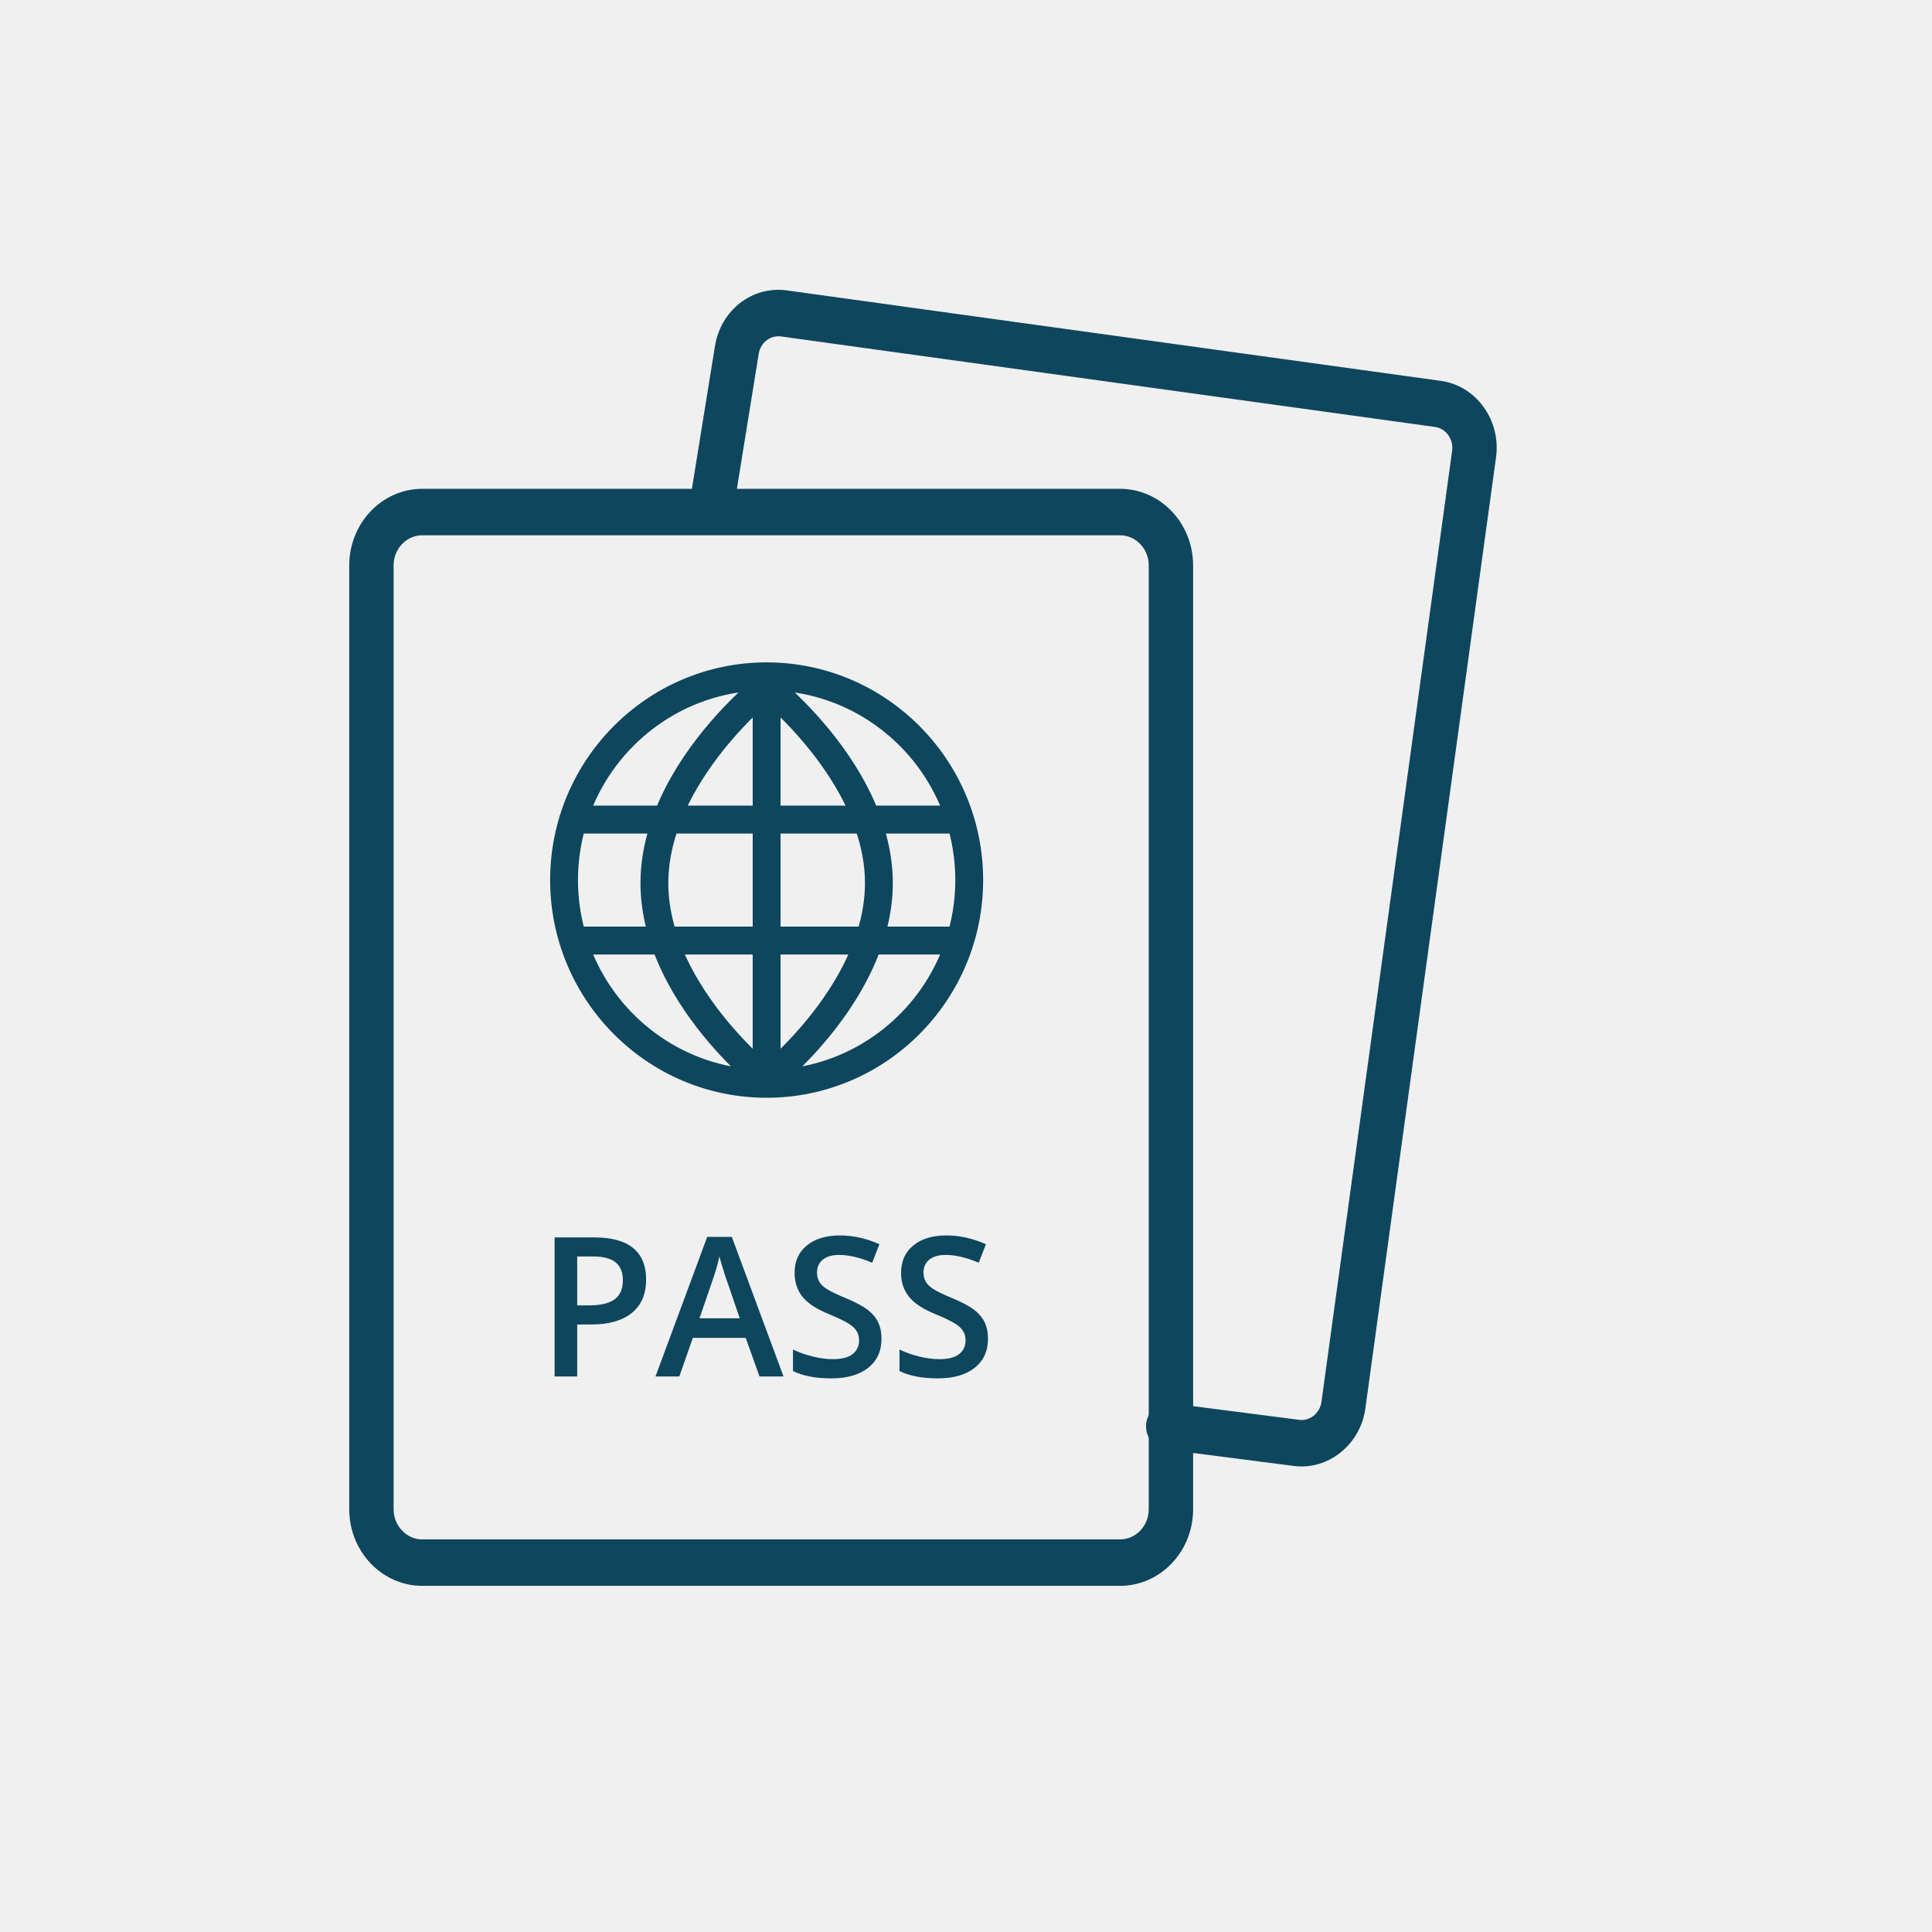
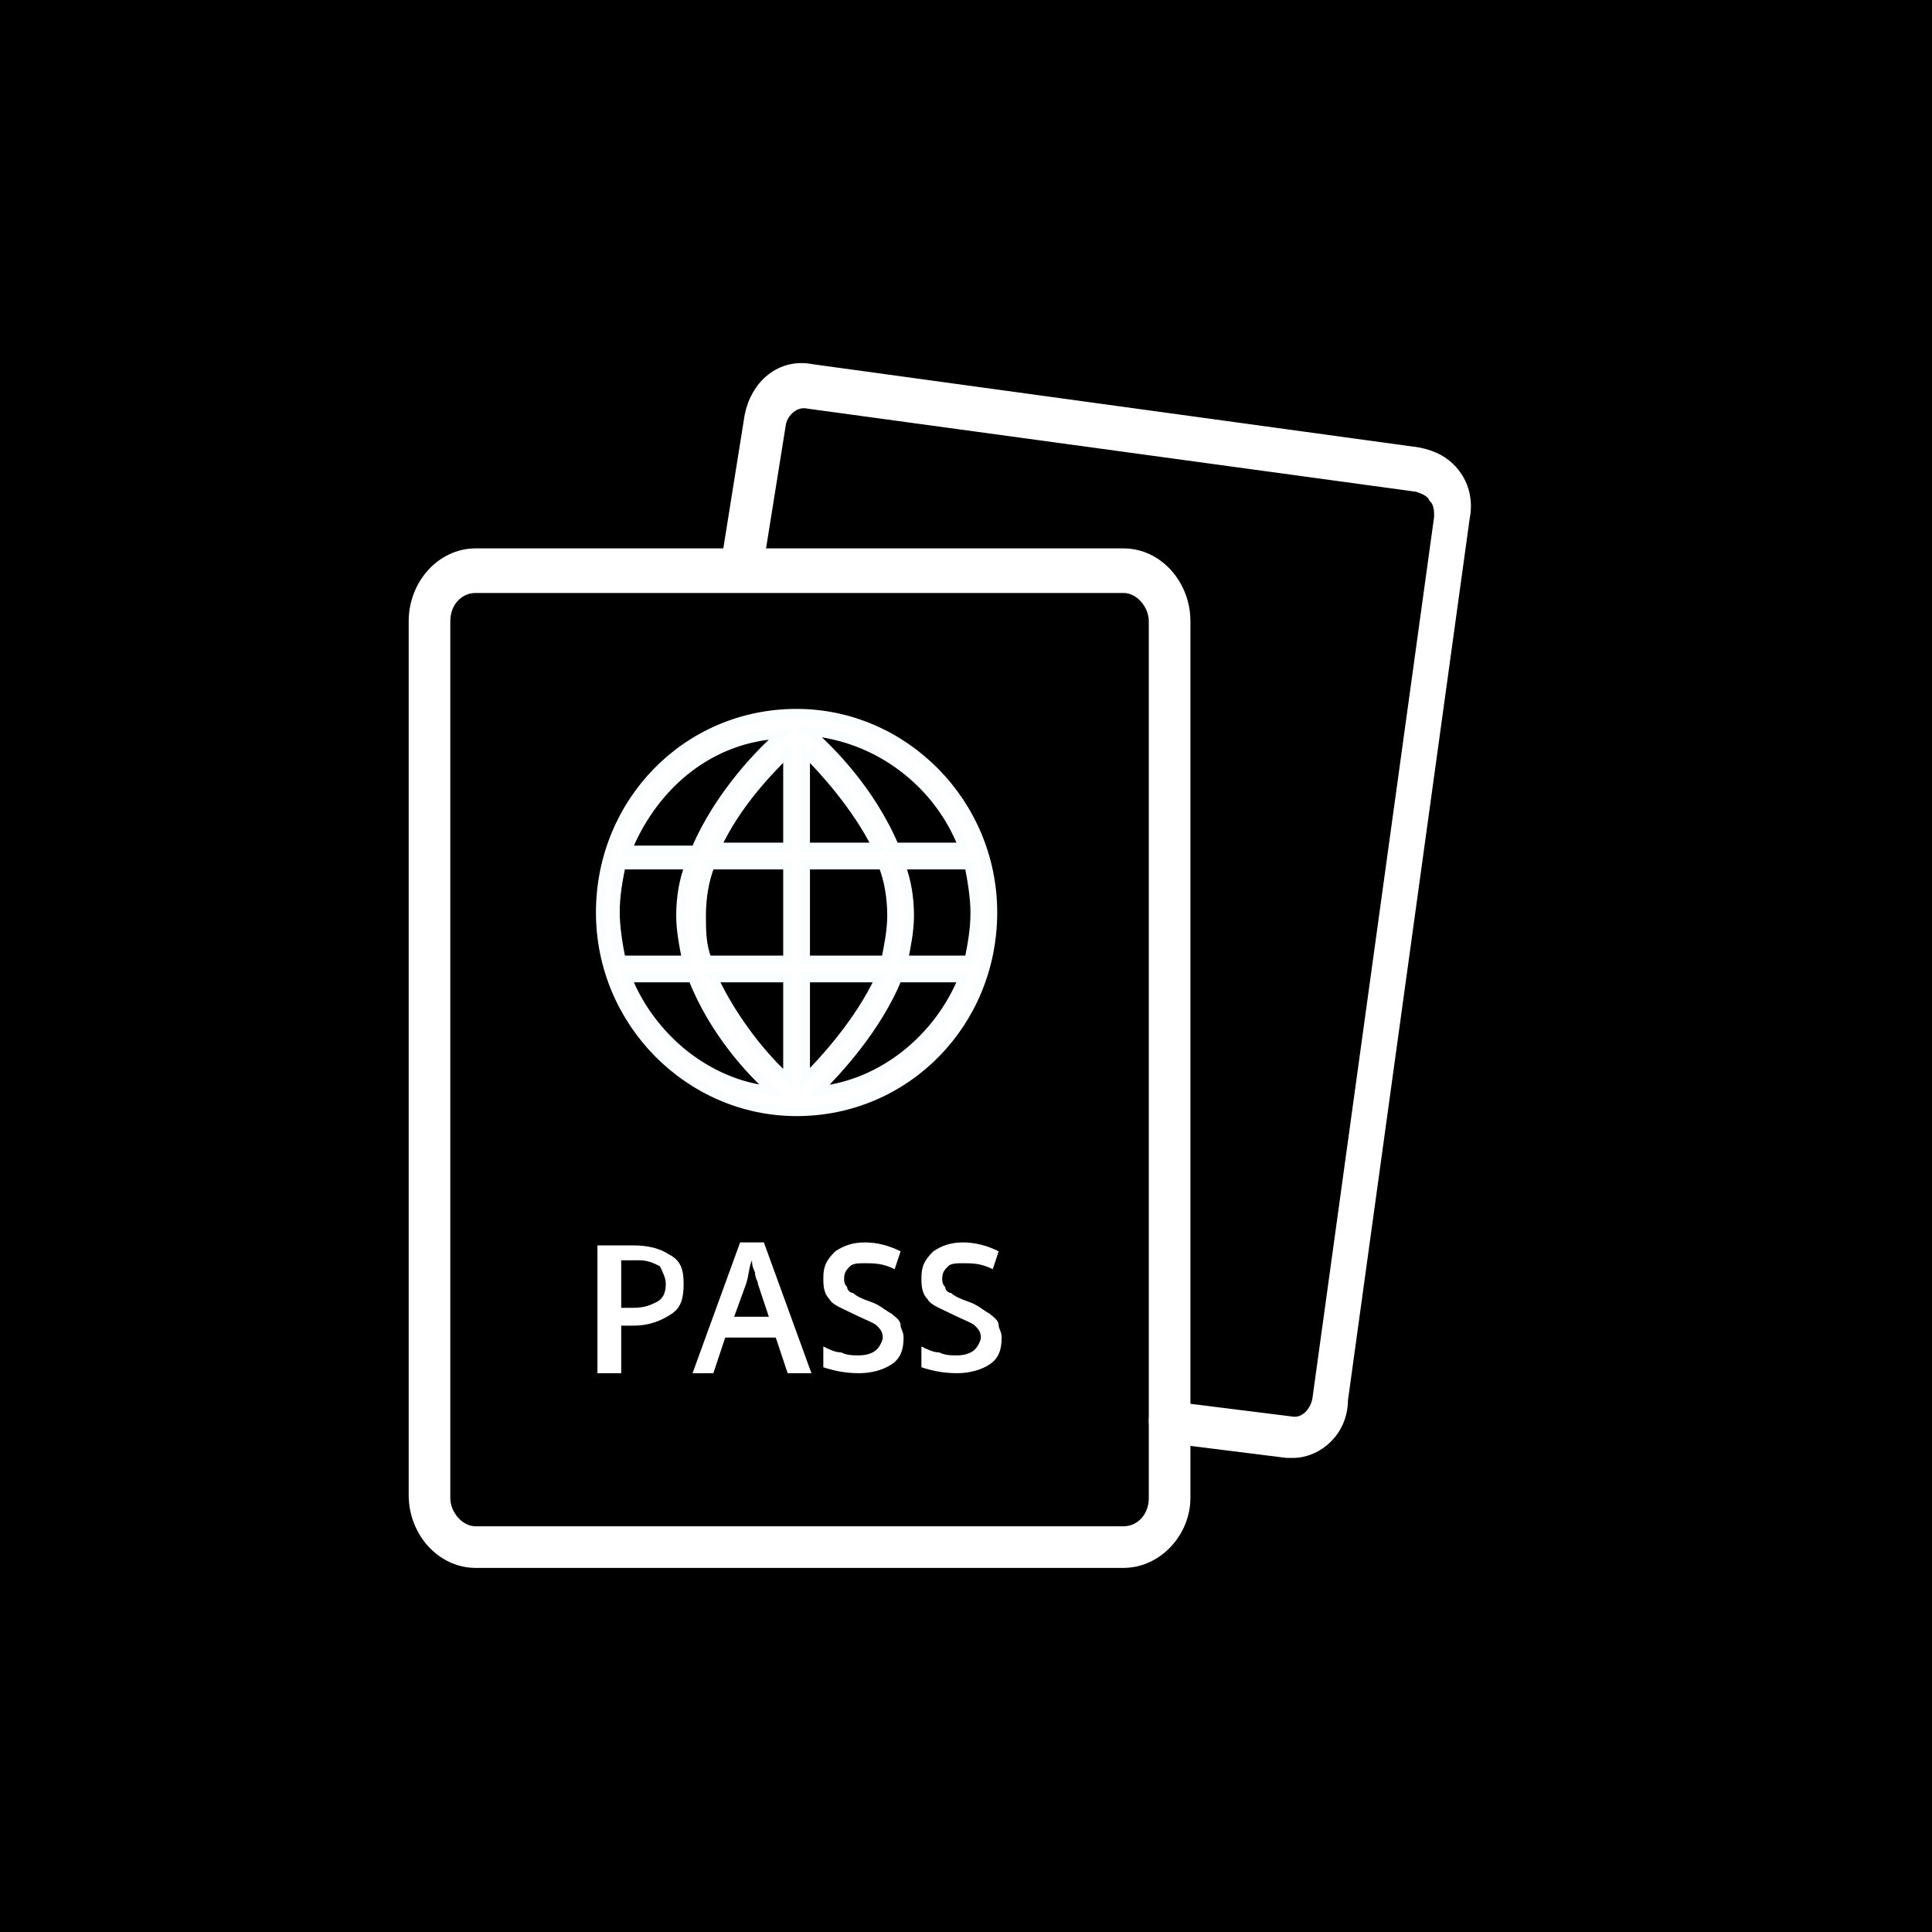
- <svg xmlns="http://www.w3.org/2000/svg" width="65px" height="65px" viewBox="0 0 65 65" version="1.1">
-   <defs />
-   <g id="ikoner-+-rollovers" stroke="none" stroke-width="1" fill="none" fill-rule="evenodd">
-     <g id="Group-5" transform="translate(12, 10)" fill="#0E465E">
-       <path d="M14.549,26.097 C15.337,25.364 16.75,23.86 17.458,21.964 L19.852,21.964 C18.997,24.179 16.976,25.812 14.549,26.097 L14.549,26.097 Z M7.734,21.964 L10.127,21.964 C10.835,23.86 12.249,25.364 13.036,26.097 C10.61,25.812 8.588,24.179 7.734,21.964 L7.734,21.964 Z M13.289,13.096 C12.619,13.686 11.028,15.231 10.207,17.254 L7.733,17.254 C8.618,14.962 10.751,13.293 13.289,13.096 L13.289,13.096 Z M19.852,17.254 L17.378,17.254 C16.558,15.231 14.967,13.686 14.296,13.096 C16.834,13.293 18.968,14.962 19.852,17.254 L19.852,17.254 Z M14.111,21.324 L14.111,17.894 L16.935,17.894 C17.131,18.471 17.251,19.081 17.251,19.711 C17.251,20.267 17.158,20.807 17.001,21.324 L14.111,21.324 Z M14.111,25.637 L14.111,21.964 L16.77,21.964 C16.082,23.627 14.82,24.971 14.111,25.637 L14.111,25.637 Z M13.474,21.964 L13.474,25.638 C12.766,24.972 11.503,23.629 10.814,21.964 L13.474,21.964 Z M13.474,17.254 L10.903,17.254 C11.607,15.685 12.795,14.424 13.474,13.786 L13.474,17.254 Z M14.111,13.785 C14.791,14.423 15.979,15.684 16.683,17.254 L14.111,17.254 L14.111,13.785 Z M10.334,19.711 C10.334,19.082 10.455,18.472 10.651,17.894 L13.474,17.894 L13.474,21.324 L10.584,21.324 C10.428,20.807 10.334,20.267 10.334,19.711 L10.334,19.711 Z M7.295,19.609 C7.295,19.015 7.376,18.441 7.524,17.894 L9.98,17.894 C9.805,18.471 9.698,19.08 9.698,19.711 C9.698,20.268 9.781,20.808 9.921,21.324 L7.524,21.324 C7.376,20.777 7.295,20.202 7.295,19.609 L7.295,19.609 Z M20.057,21.34 C20.028,21.33 19.998,21.324 19.965,21.324 L17.664,21.324 C17.804,20.808 17.888,20.268 17.888,19.711 C17.888,19.08 17.781,18.471 17.605,17.894 L19.965,17.894 C19.998,17.894 20.028,17.887 20.057,17.877 C20.208,18.429 20.29,19.009 20.29,19.609 C20.29,20.208 20.208,20.788 20.057,21.34 L20.057,21.34 Z M13.793,12.435 C9.859,12.435 6.659,15.653 6.659,19.609 C6.659,23.564 9.859,26.783 13.793,26.783 C17.726,26.783 20.927,23.564 20.927,19.609 C20.927,15.653 17.726,12.435 13.793,12.435 L13.793,12.435 Z" id="globe-copy" stroke="#0E465E" stroke-width="0.3" />
-       <path d="M9.738,33.046 C9.738,33.535 9.579,33.909 9.261,34.169 C8.943,34.43 8.49,34.56 7.903,34.56 L7.419,34.56 L7.419,36.31 L6.659,36.31 L6.659,31.632 L7.998,31.632 C8.579,31.632 9.014,31.752 9.304,31.991 C9.594,32.23 9.738,32.582 9.738,33.046 Z M7.419,33.917 L7.823,33.917 C8.213,33.917 8.5,33.848 8.682,33.712 C8.864,33.575 8.956,33.362 8.956,33.072 C8.956,32.803 8.874,32.603 8.711,32.471 C8.547,32.338 8.293,32.272 7.947,32.272 L7.419,32.272 L7.419,33.917 Z M13.553,36.31 L13.088,35.011 L11.31,35.011 L10.855,36.31 L10.053,36.31 L11.794,31.613 L12.621,31.613 L14.361,36.31 L13.553,36.31 Z M12.888,34.352 L12.452,33.078 C12.42,32.993 12.376,32.859 12.32,32.675 C12.264,32.492 12.225,32.358 12.204,32.272 C12.147,32.535 12.063,32.821 11.953,33.133 L11.533,34.352 L12.888,34.352 Z M17.657,35.04 C17.657,35.456 17.508,35.782 17.209,36.019 C16.91,36.255 16.497,36.374 15.971,36.374 C15.445,36.374 15.014,36.292 14.679,36.127 L14.679,35.404 C14.891,35.505 15.117,35.584 15.355,35.641 C15.594,35.699 15.816,35.728 16.022,35.728 C16.323,35.728 16.545,35.67 16.688,35.555 C16.832,35.44 16.903,35.285 16.903,35.091 C16.903,34.916 16.837,34.768 16.706,34.646 C16.574,34.525 16.303,34.381 15.891,34.214 C15.467,34.041 15.168,33.844 14.994,33.622 C14.82,33.401 14.733,33.134 14.733,32.823 C14.733,32.432 14.871,32.125 15.147,31.901 C15.423,31.677 15.793,31.565 16.257,31.565 C16.703,31.565 17.146,31.663 17.587,31.86 L17.345,32.483 C16.932,32.309 16.563,32.221 16.238,32.221 C15.992,32.221 15.806,32.275 15.678,32.383 C15.551,32.49 15.487,32.633 15.487,32.81 C15.487,32.931 15.513,33.035 15.564,33.122 C15.615,33.208 15.698,33.29 15.815,33.366 C15.932,33.443 16.142,33.545 16.445,33.67 C16.787,33.813 17.037,33.947 17.196,34.07 C17.355,34.194 17.472,34.334 17.546,34.489 C17.62,34.645 17.657,34.829 17.657,35.04 Z M21.24,35.04 C21.24,35.456 21.09,35.782 20.791,36.019 C20.492,36.255 20.079,36.374 19.553,36.374 C19.027,36.374 18.597,36.292 18.262,36.127 L18.262,35.404 C18.474,35.505 18.699,35.584 18.938,35.641 C19.176,35.699 19.399,35.728 19.604,35.728 C19.906,35.728 20.128,35.67 20.271,35.555 C20.414,35.44 20.486,35.285 20.486,35.091 C20.486,34.916 20.42,34.768 20.288,34.646 C20.157,34.525 19.885,34.381 19.474,34.214 C19.05,34.041 18.751,33.844 18.577,33.622 C18.403,33.401 18.316,33.134 18.316,32.823 C18.316,32.432 18.454,32.125 18.729,31.901 C19.005,31.677 19.375,31.565 19.84,31.565 C20.285,31.565 20.728,31.663 21.17,31.86 L20.928,32.483 C20.514,32.309 20.145,32.221 19.821,32.221 C19.575,32.221 19.388,32.275 19.261,32.383 C19.133,32.49 19.07,32.633 19.07,32.81 C19.07,32.931 19.095,33.035 19.146,33.122 C19.197,33.208 19.281,33.29 19.398,33.366 C19.514,33.443 19.724,33.545 20.027,33.67 C20.369,33.813 20.619,33.947 20.778,34.07 C20.937,34.194 21.054,34.334 21.128,34.489 C21.203,34.645 21.24,34.829 21.24,35.04 Z" id="pass" />
-       <path d="M2.206,7.759 C1.537,7.759 0.992,8.326 0.992,9.023 L0.992,40.777 C0.992,41.474 1.537,42.041 2.206,42.041 L25.684,42.041 C26.354,42.041 26.898,41.474 26.898,40.777 L26.898,9.023 C26.898,8.326 26.354,7.759 25.684,7.759 L2.206,7.759 Z M25.684,43.104 L2.206,43.104 C0.99,43.104 0,42.06 0,40.777 L0,9.023 C0,7.74 0.99,6.696 2.206,6.696 L25.684,6.696 C26.901,6.696 27.891,7.74 27.891,9.023 L27.891,40.777 C27.891,42.06 26.901,43.104 25.684,43.104 L25.684,43.104 Z" id="Fill-1" stroke="#0E465E" stroke-width="0.5" />
-       <path d="M31.789,39.087 C31.713,39.087 31.636,39.083 31.559,39.072 L27.244,38.516 C26.972,38.481 26.778,38.216 26.811,37.924 C26.844,37.633 27.092,37.424 27.363,37.46 L31.678,38.017 C32.173,38.082 32.635,37.715 32.706,37.201 L37.103,5.202 C37.137,4.952 37.077,4.702 36.933,4.499 C36.783,4.287 36.561,4.15 36.31,4.116 L14.312,1.072 C13.817,1.005 13.362,1.351 13.279,1.864 L12.4,7.305 C12.353,7.594 12.096,7.788 11.826,7.738 C11.556,7.688 11.375,7.413 11.422,7.123 L12.301,1.683 C12.475,0.607 13.414,-0.125 14.439,0.018 L36.437,3.061 C36.955,3.133 37.412,3.415 37.724,3.857 C38.03,4.29 38.158,4.823 38.084,5.357 L33.688,37.355 C33.551,38.354 32.723,39.087 31.789,39.087" id="Fill-4" stroke="#0E465E" stroke-width="0.5" />
+ <svg xmlns="http://www.w3.org/2000/svg" version="1.1" id="Layer_1" x="0px" y="0px" viewBox="0 0 65 65" style="enable-background:new 0 0 65 65;" xml:space="preserve">
+   <style type="text/css">
+ 	.st0{fill:#FFFFFF;stroke:#FAFEFF;stroke-width:0.3;}
+ 	.st1{fill:#FFFFFF;}
+ 	.st2{fill:#FFFFFF;stroke:#FFFFFF;stroke-width:0.5;}
+ </style>
+   <rect width="65" height="65" />
+   <g id="ikoner-_x2B_-rollovers">
+     <g id="Group-5" transform="translate(12, 10)">
+       <path id="globe-copy" class="st0" d="M15.5,26.7c0.7-0.7,2-2.1,2.7-3.8h2.2C19.6,24.9,17.7,26.5,15.5,26.7L15.5,26.7z M9.1,22.9    h2.2c0.7,1.8,2,3.2,2.7,3.8C11.8,26.5,9.9,24.9,9.1,22.9L9.1,22.9z M14.3,14.7c-0.6,0.5-2.1,2-2.9,3.9H9.1    C10,16.4,11.9,14.8,14.3,14.7L14.3,14.7z M20.4,18.5h-2.3c-0.8-1.9-2.2-3.3-2.9-3.9C17.6,14.8,19.6,16.4,20.4,18.5L20.4,18.5z     M15.1,22.3v-3.2h2.6c0.2,0.5,0.3,1.1,0.3,1.7c0,0.5-0.1,1-0.2,1.5H15.1z M15.1,26.3v-3.4h2.5C16.9,24.4,15.7,25.7,15.1,26.3    L15.1,26.3z M14.5,22.9v3.4c-0.7-0.6-1.8-1.9-2.5-3.4H14.5z M14.5,18.5h-2.4c0.7-1.5,1.8-2.6,2.4-3.2V18.5z M15.1,15.3    c0.6,0.6,1.7,1.8,2.4,3.2h-2.4V15.3z M11.6,20.8c0-0.6,0.1-1.2,0.3-1.7h2.6v3.2h-2.7C11.6,21.8,11.6,21.3,11.6,20.8L11.6,20.8z     M8.7,20.7c0-0.6,0.1-1.1,0.2-1.6h2.3c-0.2,0.5-0.3,1.1-0.3,1.7c0,0.5,0.1,1,0.2,1.5H8.9C8.8,21.8,8.7,21.2,8.7,20.7L8.7,20.7z     M20.6,22.3C20.6,22.3,20.5,22.3,20.6,22.3l-2.2,0c0.1-0.5,0.2-1,0.2-1.5c0-0.6-0.1-1.2-0.3-1.7h2.2c0,0,0.1,0,0.1,0    c0.1,0.5,0.2,1.1,0.2,1.6C20.8,21.3,20.7,21.8,20.6,22.3L20.6,22.3z M14.8,14c-3.7,0-6.6,3-6.6,6.7c0,3.7,3,6.7,6.6,6.7    c3.7,0,6.6-3,6.6-6.7C21.4,17,18.4,14,14.8,14L14.8,14z" />
+       <path id="pass" class="st1" d="M11,33.2c0,0.5-0.1,0.8-0.4,1c-0.3,0.2-0.7,0.4-1.3,0.4H8.9v1.6H8.1v-4.3h1.2    c0.5,0,0.9,0.1,1.2,0.3C10.9,32.4,11,32.7,11,33.2z M8.9,34h0.4c0.4,0,0.6-0.1,0.8-0.2c0.2-0.1,0.3-0.3,0.3-0.6    c0-0.2-0.1-0.4-0.2-0.6c-0.2-0.1-0.4-0.2-0.7-0.2H8.9V34z M14.5,36.2L14.1,35h-1.7L12,36.2h-0.7l1.6-4.4h0.8l1.6,4.4H14.5z     M13.9,34.4l-0.4-1.2c0-0.1-0.1-0.2-0.1-0.4c-0.1-0.2-0.1-0.3-0.1-0.4c-0.1,0.2-0.1,0.5-0.2,0.8l-0.4,1.1H13.9z M18.4,35    c0,0.4-0.1,0.7-0.4,0.9s-0.7,0.3-1.1,0.3c-0.5,0-0.9-0.1-1.2-0.2v-0.7c0.2,0.1,0.4,0.2,0.6,0.2c0.2,0.1,0.4,0.1,0.6,0.1    c0.3,0,0.5-0.1,0.6-0.2c0.1-0.1,0.2-0.3,0.2-0.4c0-0.2-0.1-0.3-0.2-0.4c-0.1-0.1-0.4-0.2-0.8-0.4c-0.4-0.2-0.7-0.3-0.8-0.5    c-0.2-0.2-0.2-0.5-0.2-0.7c0-0.4,0.1-0.6,0.4-0.9c0.3-0.2,0.6-0.3,1-0.3c0.4,0,0.8,0.1,1.2,0.3l-0.2,0.6c-0.4-0.2-0.7-0.2-1-0.2    c-0.2,0-0.4,0-0.5,0.1c-0.1,0.1-0.2,0.2-0.2,0.4c0,0.1,0,0.2,0.1,0.3c0,0.1,0.1,0.2,0.2,0.2c0.1,0.1,0.3,0.2,0.6,0.3    c0.3,0.1,0.5,0.3,0.7,0.4c0.1,0.1,0.3,0.2,0.3,0.4C18.3,34.7,18.4,34.8,18.4,35z M21.7,35c0,0.4-0.1,0.7-0.4,0.9    c-0.3,0.2-0.7,0.3-1.1,0.3c-0.5,0-0.9-0.1-1.2-0.2v-0.7c0.2,0.1,0.4,0.2,0.6,0.2c0.2,0.1,0.4,0.1,0.6,0.1c0.3,0,0.5-0.1,0.6-0.2    c0.1-0.1,0.2-0.3,0.2-0.4c0-0.2-0.1-0.3-0.2-0.4c-0.1-0.1-0.4-0.2-0.8-0.4c-0.4-0.2-0.7-0.3-0.8-0.5C19,33.5,19,33.2,19,33    c0-0.4,0.1-0.6,0.4-0.9c0.3-0.2,0.6-0.3,1-0.3c0.4,0,0.8,0.1,1.2,0.3l-0.2,0.6c-0.4-0.2-0.7-0.2-1-0.2c-0.2,0-0.4,0-0.5,0.1    c-0.1,0.1-0.2,0.2-0.2,0.4c0,0.1,0,0.2,0.1,0.3c0,0.1,0.1,0.2,0.2,0.2c0.1,0.1,0.3,0.2,0.6,0.3c0.3,0.1,0.5,0.3,0.7,0.4    c0.1,0.1,0.3,0.2,0.3,0.4C21.6,34.7,21.7,34.8,21.7,35z" />
+       <path id="Fill-1" class="st2" d="M4,9.7c-0.6,0-1.1,0.5-1.1,1.2v29.5c0,0.6,0.5,1.2,1.1,1.2h21.8c0.6,0,1.1-0.5,1.1-1.2V10.9    c0-0.6-0.5-1.2-1.1-1.2H4z M25.8,42.5H4c-1.1,0-2-1-2-2.2V10.9c0-1.2,0.9-2.2,2-2.2h21.8c1.1,0,2,1,2,2.2v29.5    C27.8,41.5,26.9,42.5,25.8,42.5L25.8,42.5z" />
+       <path id="Fill-4" class="st2" d="M31.5,38.8c-0.1,0-0.1,0-0.2,0l-4-0.5c-0.3,0-0.4-0.3-0.4-0.5c0-0.3,0.3-0.5,0.5-0.4l4,0.5    c0.5,0.1,0.9-0.3,1-0.8l4.1-29.7c0-0.2,0-0.5-0.2-0.7c-0.1-0.2-0.3-0.3-0.6-0.4L15.2,3.5c-0.5-0.1-0.9,0.3-1,0.7l-0.8,5    c0,0.3-0.3,0.4-0.5,0.4c-0.3,0-0.4-0.3-0.4-0.6l0.8-5c0.2-1,1-1.7,2-1.5l20.4,2.8c0.5,0.1,0.9,0.3,1.2,0.7    c0.3,0.4,0.4,0.9,0.3,1.4l-4.1,29.7C33.1,38.1,32.3,38.8,31.5,38.8" />
    </g>
  </g>
</svg>
